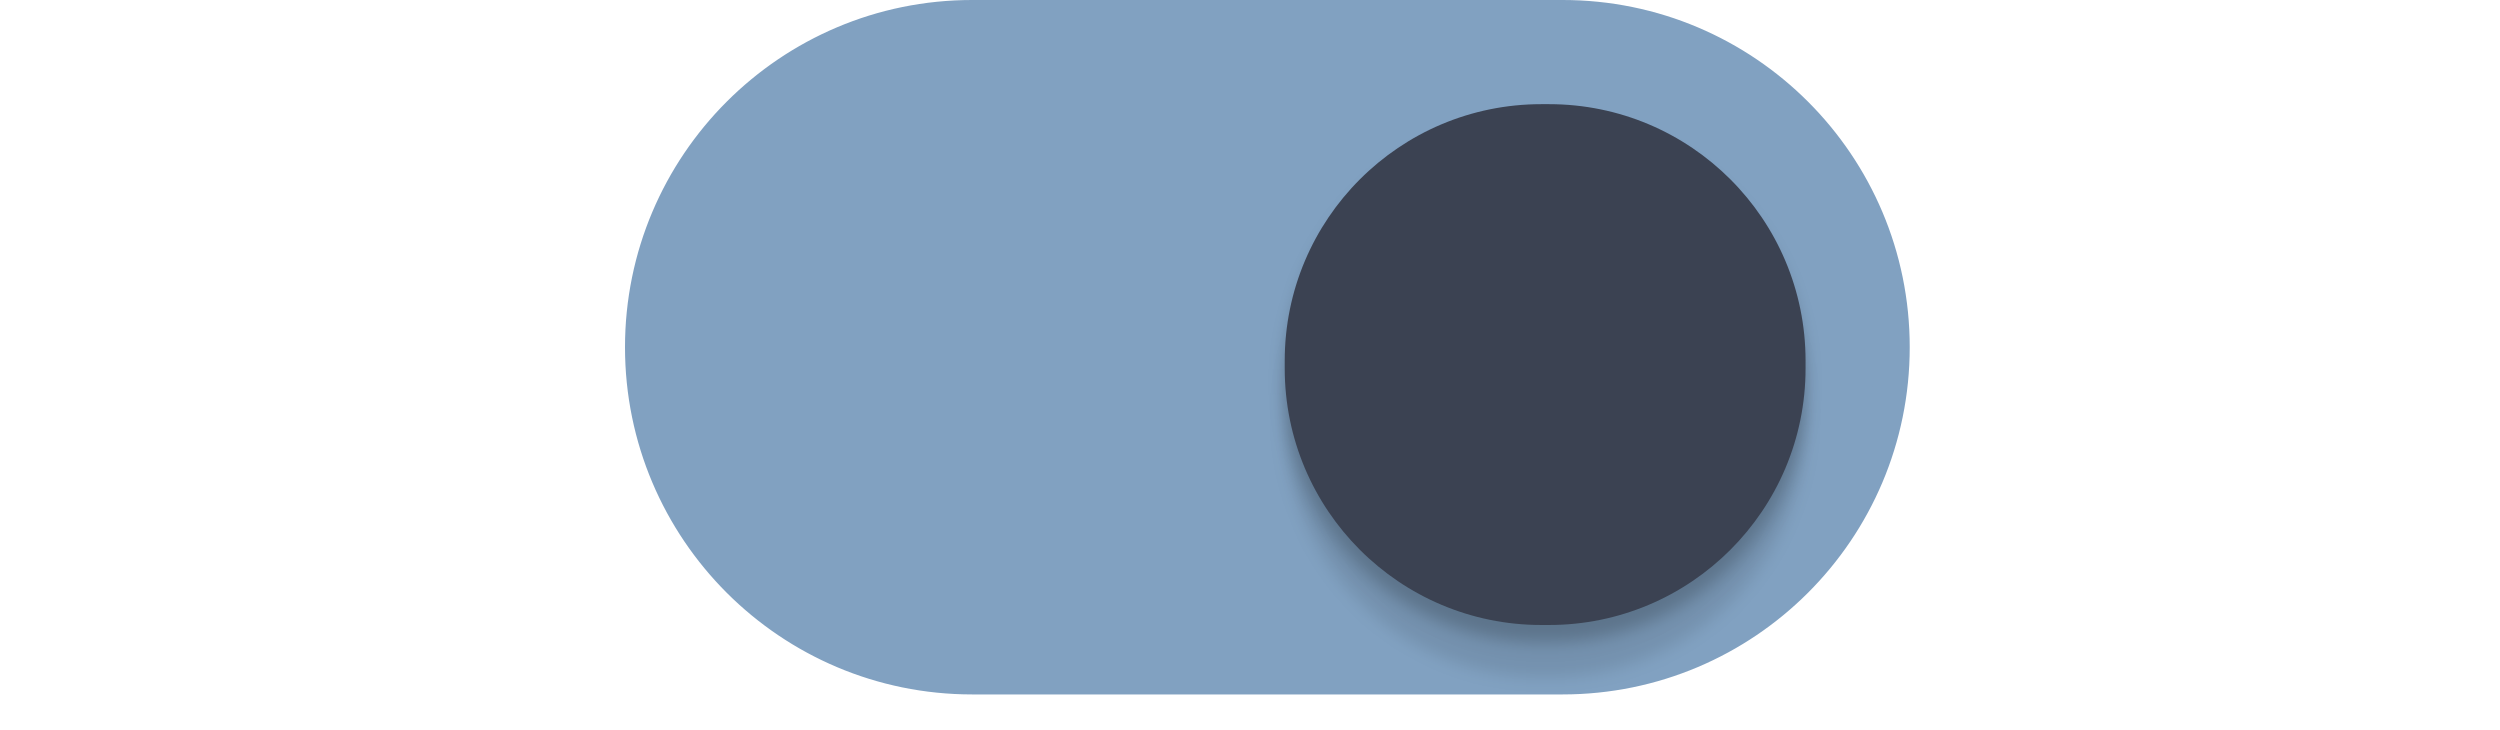
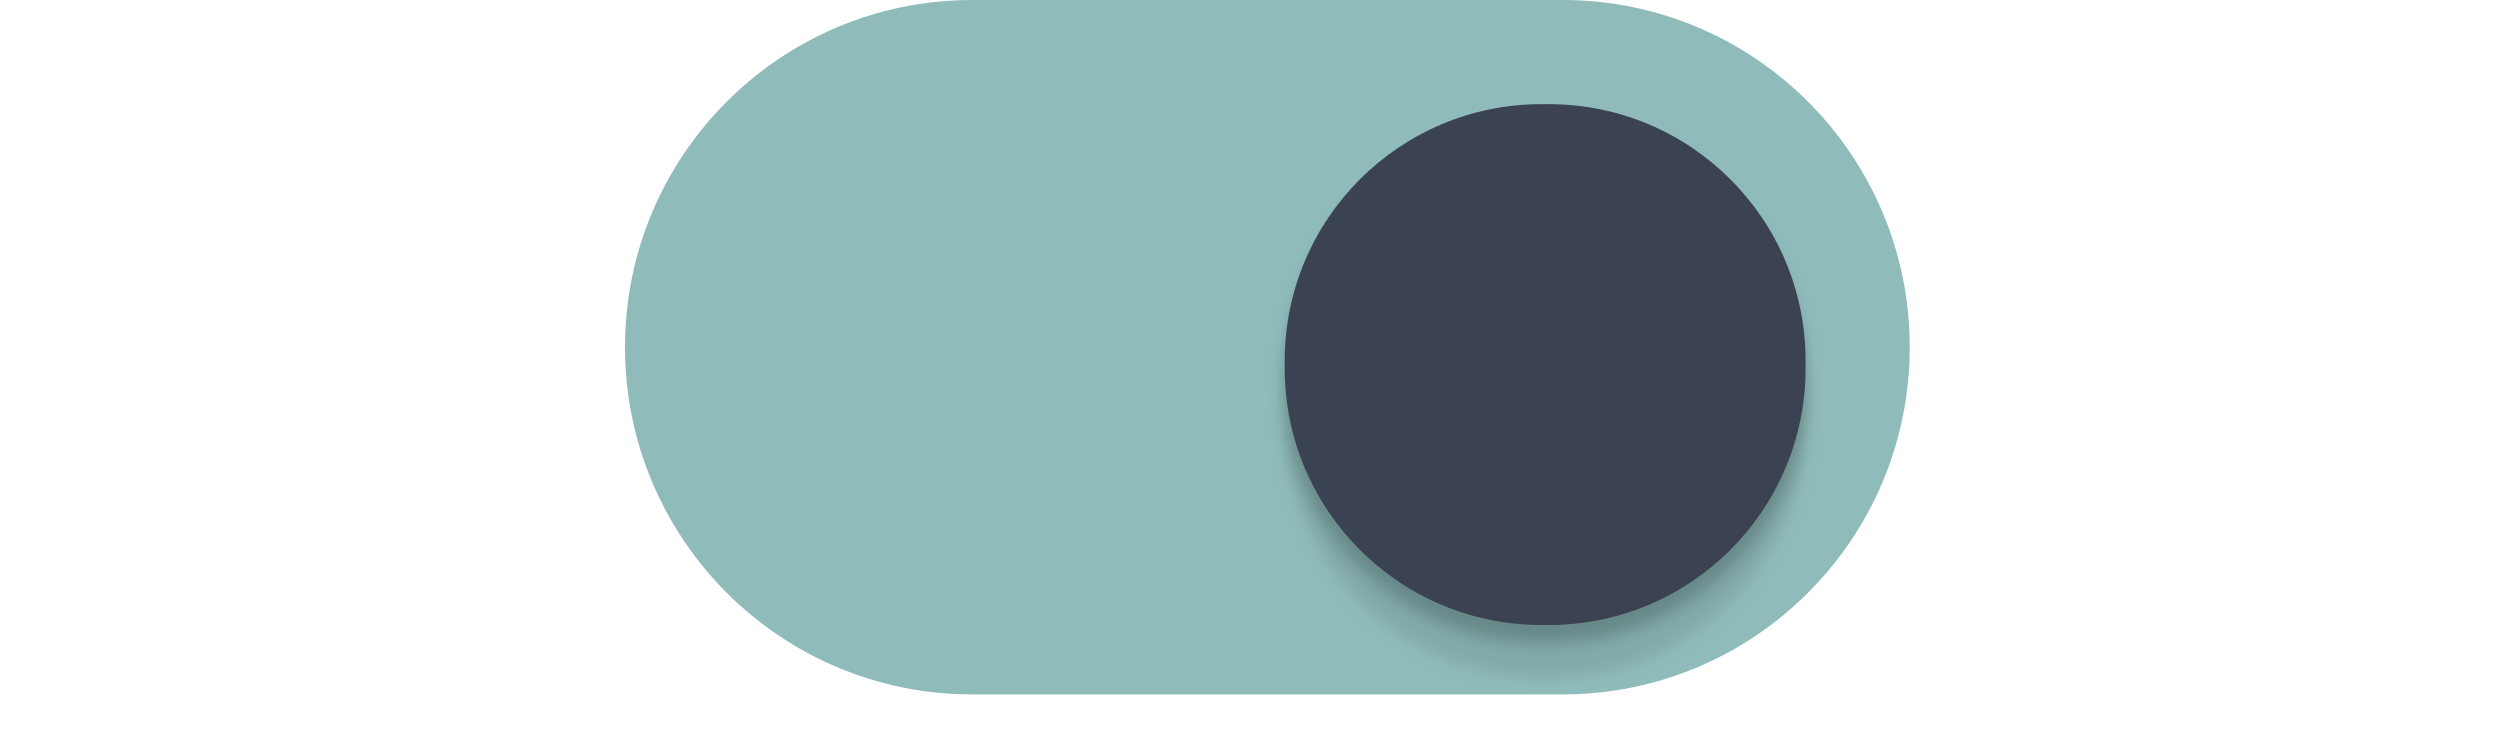
<svg xmlns="http://www.w3.org/2000/svg" xmlns:xlink="http://www.w3.org/1999/xlink" width="72" height="21" id="svg2857" version="1.1">
  <defs id="defs2859">
    <linearGradient id="linearGradient3864">
      <stop style="stop-color:#a248af;stop-opacity:1;" offset="0" id="stop3866" />
      <stop style="stop-color:#a86ab1;stop-opacity:1;" offset="1" id="stop3868" />
    </linearGradient>
    <clipPath clipPathUnits="userSpaceOnUse" id="clipPath3860">
      <rect style="opacity:0.7;color:#000000;fill:#000000;fill-opacity:1;fill-rule:nonzero;stroke:none;stroke-width:2;marker:none;visibility:visible;display:inline;overflow:visible;enable-background:new" id="rect3862" width="72" height="21" x="0" y="0" ry="10.5" />
    </clipPath>
    <linearGradient xlink:href="#linearGradient3864" id="linearGradient3870" x1="464.643" y1="783.362" x2="464.643" y2="803.362" gradientUnits="userSpaceOnUse" gradientTransform="translate(-444.6429,-782.3622)" />
    <linearGradient xlink:href="#linearGradient3864" id="linearGradient3789" gradientUnits="userSpaceOnUse" gradientTransform="translate(-444.6429,-782.3622)" x1="464.643" y1="783.362" x2="464.643" y2="803.362" />
    <linearGradient xlink:href="#linearGradient3864" id="linearGradient3808" gradientUnits="userSpaceOnUse" gradientTransform="translate(-444.6429,-782.3622)" x1="464.643" y1="783.362" x2="464.643" y2="803.362" />
    <filter style="color-interpolation-filters:sRGB" id="filter930" x="-0.036" width="1.072" y="-0.036" height="1.072">
      <feGaussianBlur stdDeviation="0.225" id="feGaussianBlur932" />
    </filter>
  </defs>
  <g id="layer1" transform="translate(-444.6429,-782.3622)">
    <path style="fill:none;fill-opacity:1" d="M 18.02 10.914 A 9.5 9.5 0 0 0 18 11.5 A 9.5 9.5 0 0 0 27.5 21 L 35 21 L 37 21 L 44.5 21 A 9.5 9.5 0 0 0 54 11.5 A 9.5 9.5 0 0 0 53.98 11.086 A 9.5 9.5 0 0 1 44.5 20 L 37 20 L 35 20 L 27.5 20 A 9.5 9.5 0 0 1 18.02 10.914 z " transform="translate(444.6429,782.3622)" id="path900" />
-     <path style="fill:#81a1c1;fill-opacity:1;stroke:#81a1c1;stroke-opacity:1" d="m 472.643,782.862 a 9.5,9.5 0 0 0 -9.5,9.5 9.5,9.5 0 0 0 9.5,9.5 h 7.5 2 7.5 a 9.5,9.5 0 0 0 9.5,-9.5 9.5,9.5 0 0 0 -9.5,-9.5 h -7.5 -2 z" id="path872" />
+     <path style="fill:#8fbcbb;fill-opacity:1;stroke:#8fbcbb;stroke-opacity:1" d="m 472.643,782.862 a 9.5,9.5 0 0 0 -9.5,9.5 9.5,9.5 0 0 0 9.5,9.5 h 7.5 2 7.5 a 9.5,9.5 0 0 0 9.5,-9.5 9.5,9.5 0 0 0 -9.5,-9.5 h -7.5 -2 z" id="path872" />
    <rect style="color:#000000;display:inline;overflow:visible;visibility:visible;opacity:1;fill:#000000;fill-opacity:0.1;fill-rule:nonzero;stroke:none;stroke-width:1.765;stroke-opacity:1;marker:none;filter:url(#filter930);enable-background:new" id="rect934" width="15" height="15" x="481.643" y="786.862" ry="7.392" />
    <rect ry="7.392" y="785.862" x="481.643" height="15" width="15" id="rect912" style="color:#000000;display:inline;overflow:visible;visibility:visible;opacity:1;fill:#000000;fill-opacity:0.2;fill-rule:nonzero;stroke:none;stroke-width:1.765;stroke-opacity:1;marker:none;enable-background:new;filter:url(#filter930)" />
    <rect style="color:#000000;display:inline;overflow:visible;visibility:visible;opacity:1;fill:#3b4252;fill-opacity:1;fill-rule:nonzero;stroke:none;stroke-width:1.765;stroke-opacity:1;marker:none;enable-background:new" id="rect3872" width="15" height="15" x="481.643" y="785.362" ry="7.392" />
    <path style="fill:none;fill-opacity:1" d="M 27.5 1 A 9.5 9.5 0 0 0 18 10.5 A 9.5 9.5 0 0 0 18.02 10.914 A 9.5 9.5 0 0 1 27.5 2 L 35 2 L 37 2 L 44.5 2 A 9.5 9.5 0 0 1 53.98 11.086 A 9.5 9.5 0 0 0 54 10.5 A 9.5 9.5 0 0 0 44.5 1 L 37 1 L 35 1 L 27.5 1 z " transform="translate(444.6429,782.3622)" id="path902" />
    <path style="color:#000000;display:inline;overflow:visible;visibility:visible;opacity:1;fill:none;fill-opacity:0.2;fill-rule:nonzero;stroke:none;stroke-width:1.765;stroke-opacity:1;marker:none;enable-background:new" d="M 44.393 3 C 40.297 3 37 6.297 37 10.393 L 37 10.607 C 37 10.74 37.013 10.869 37.02 11 C 37.224 7.09 40.43 4 44.393 4 L 44.607 4 C 48.57 4 51.776 7.09 51.98 11 C 51.987 10.869 52 10.74 52 10.607 L 52 10.393 C 52 6.297 48.703 3 44.607 3 L 44.393 3 z " transform="translate(444.6429,782.3622)" id="rect936" />
  </g>
</svg>
